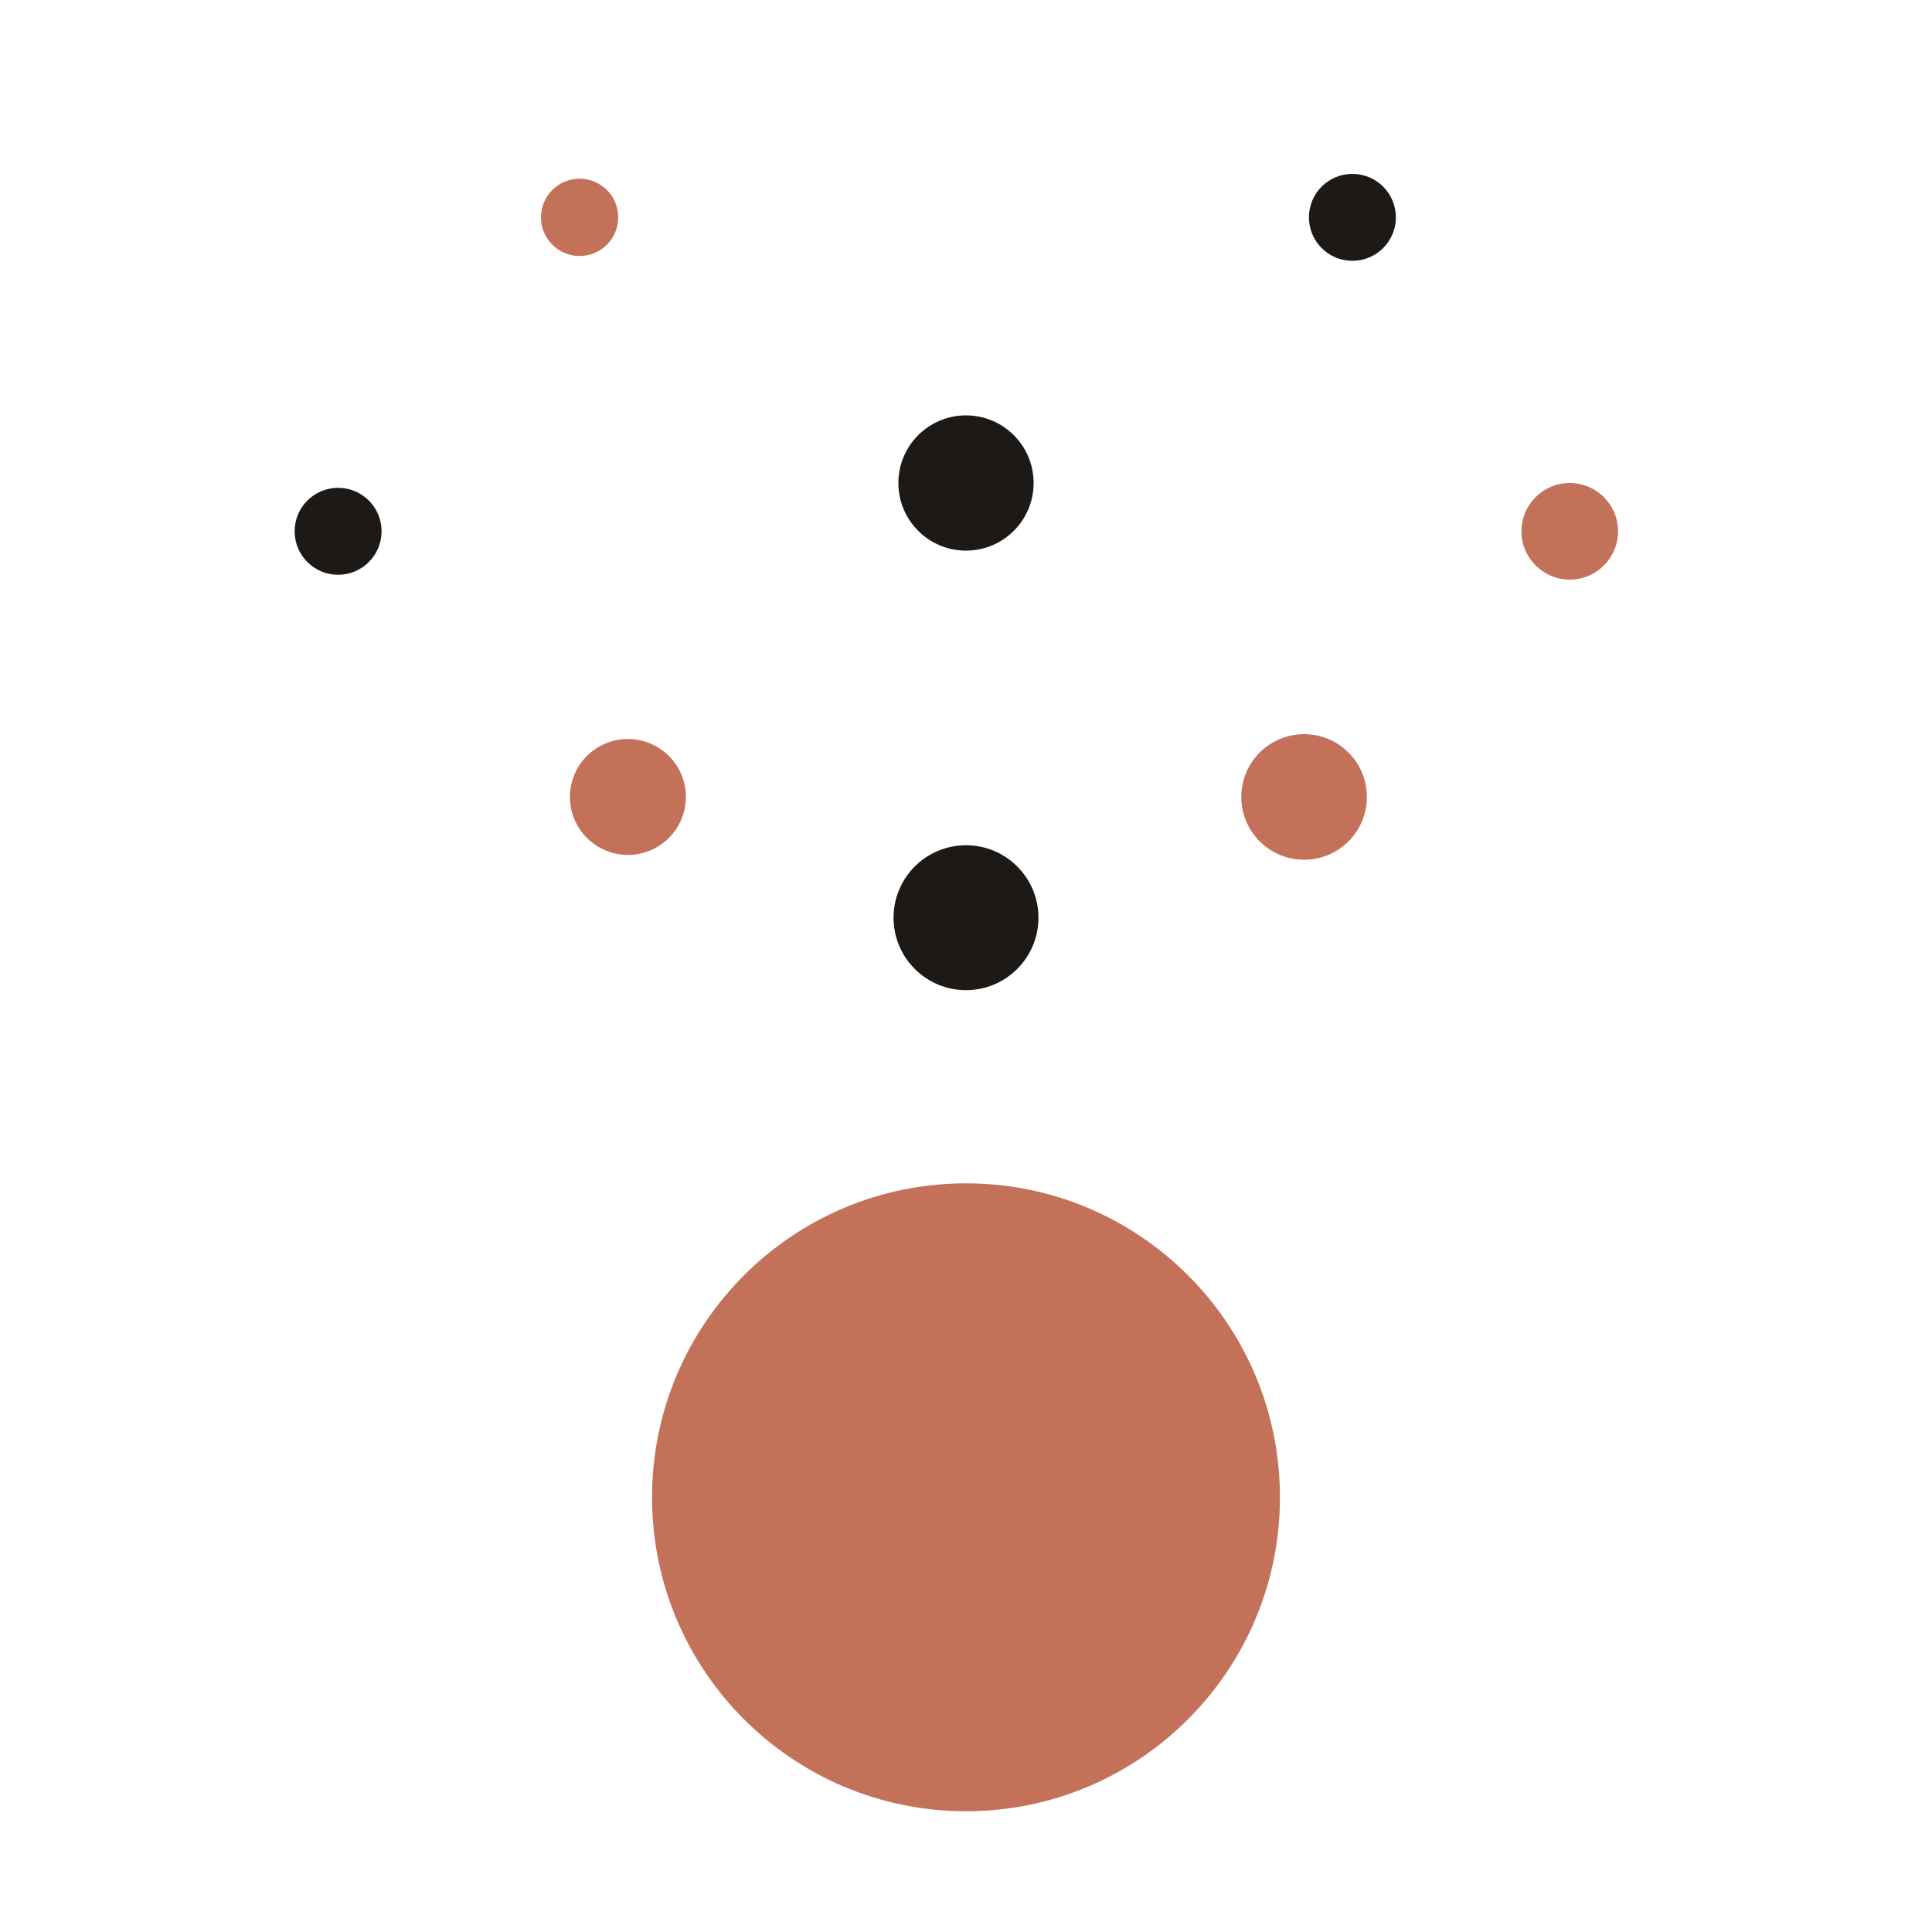
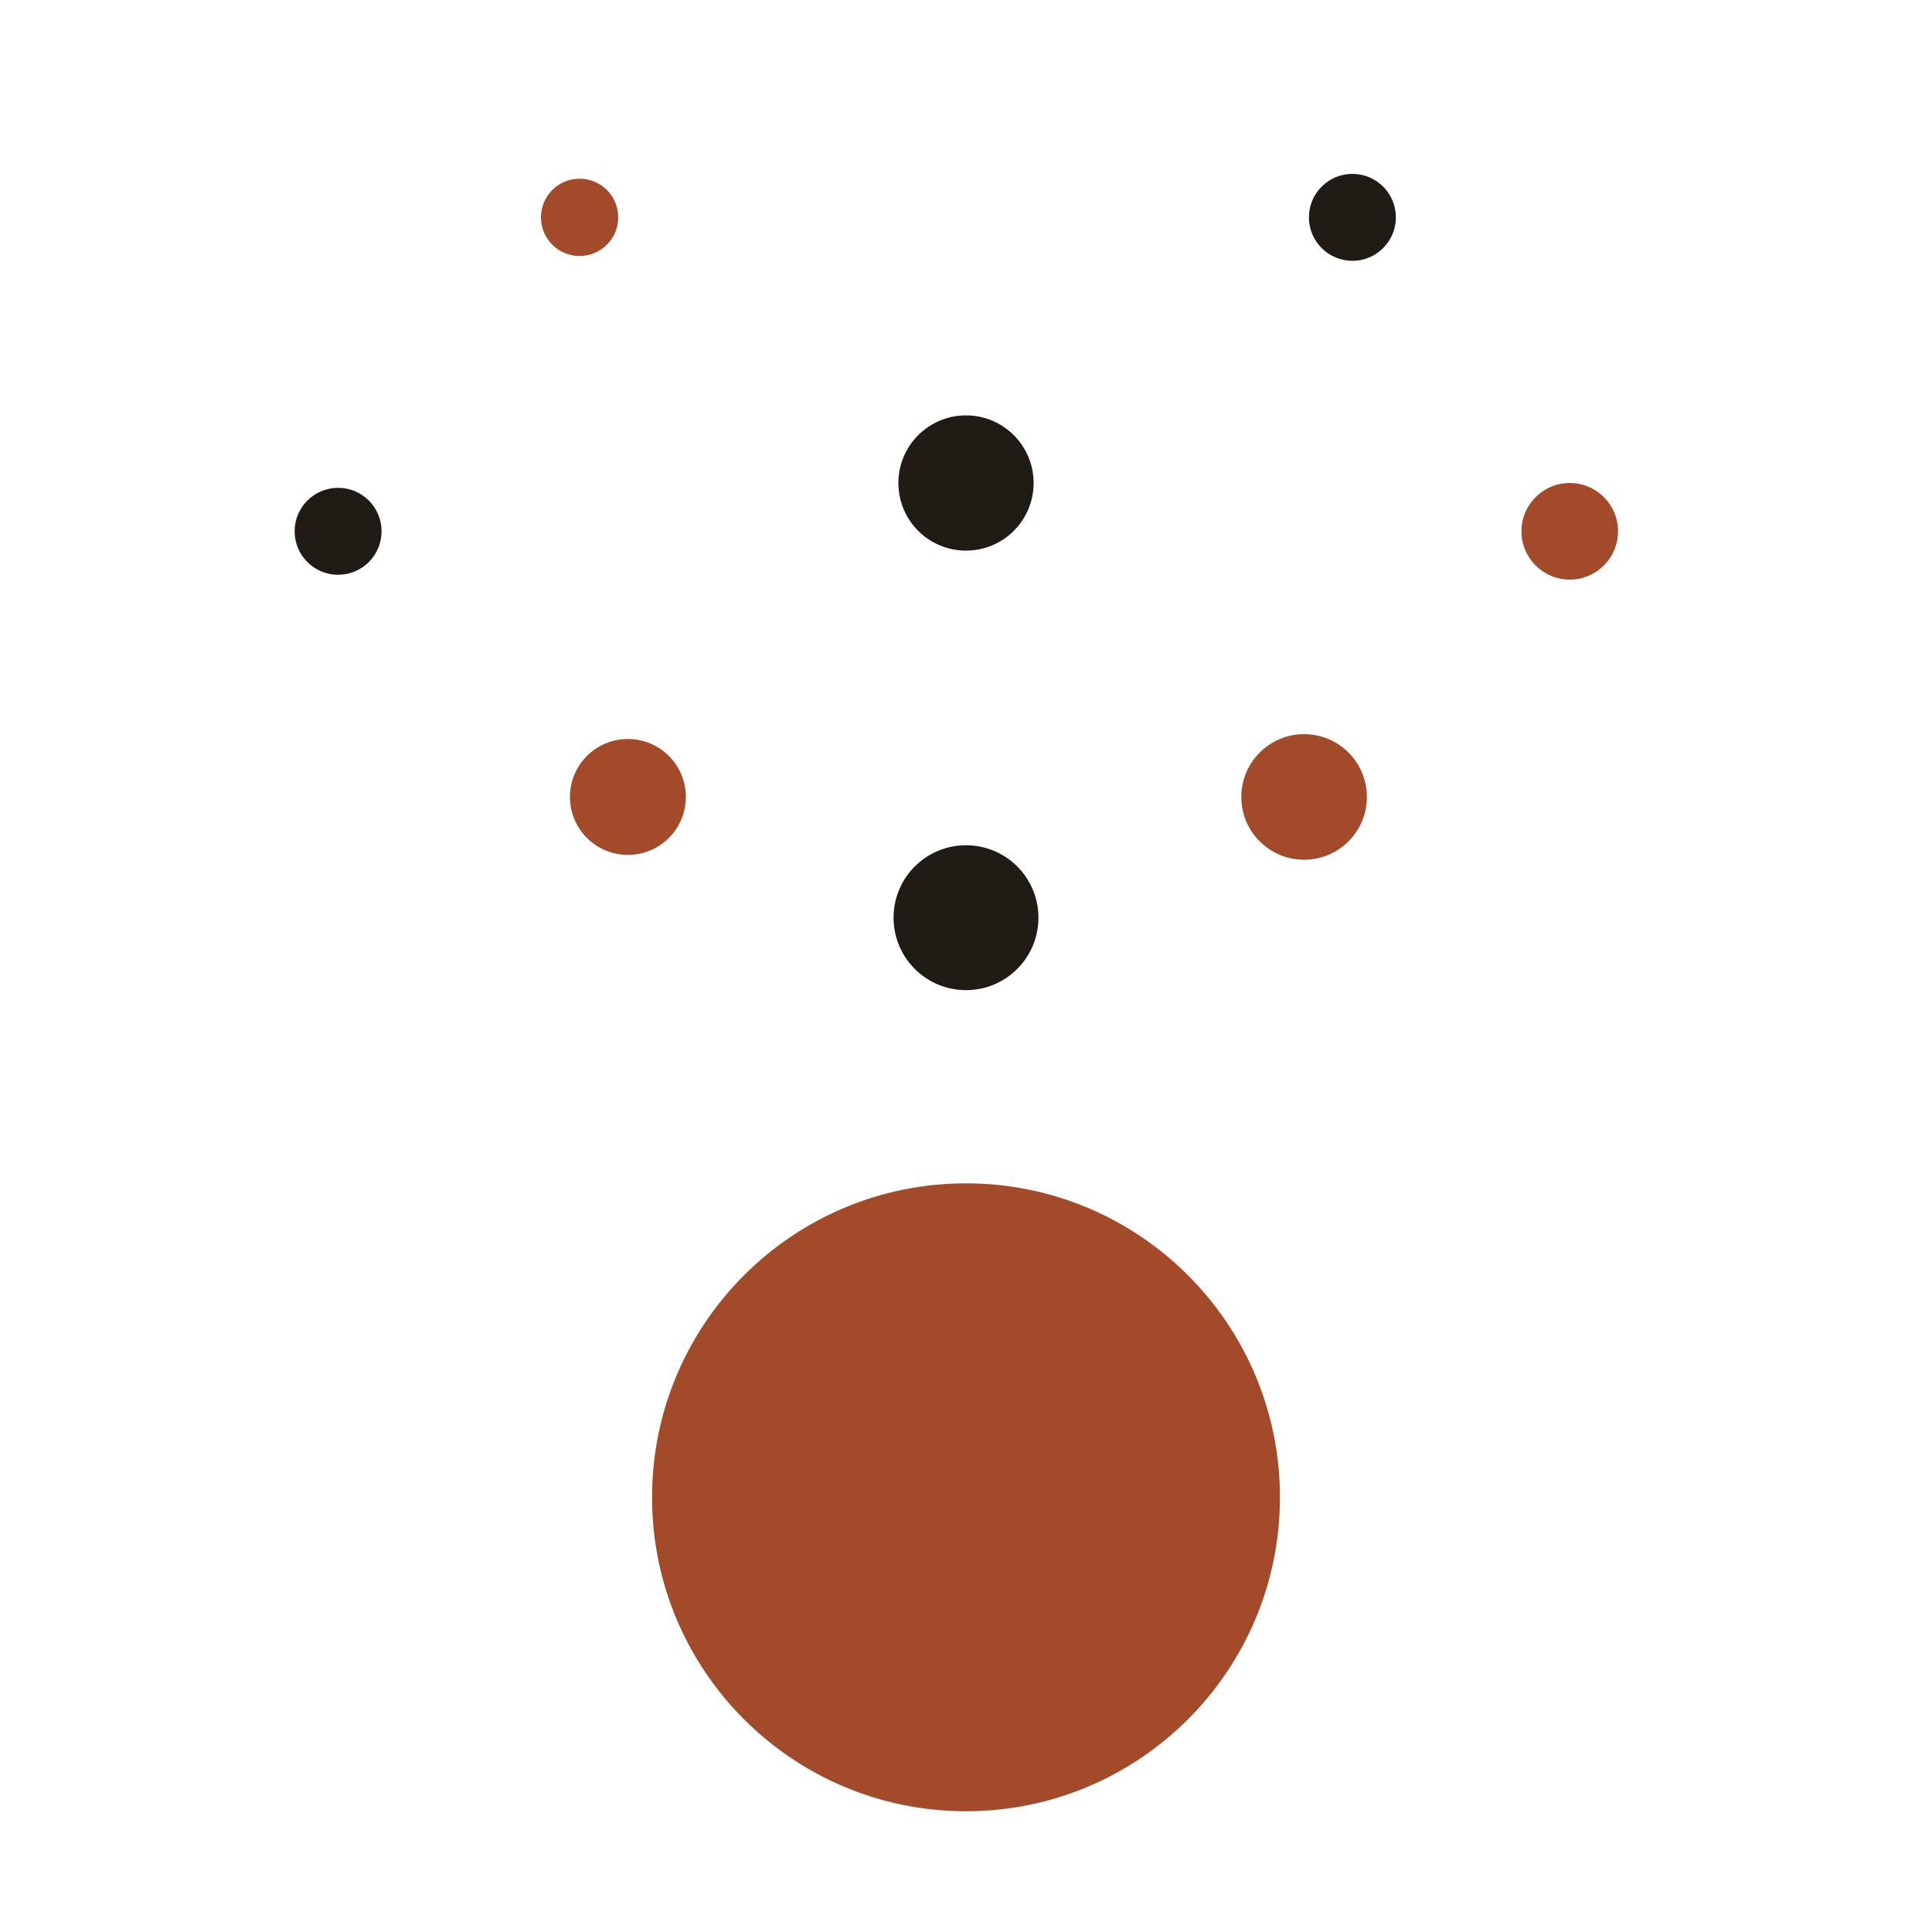
<svg xmlns="http://www.w3.org/2000/svg" viewBox="0 0 80 80" fill="none">
-   <circle cx="40" cy="38" r="3.0" fill="#1C1917" />
-   <circle cx="26" cy="33" r="2.4" fill="#C4715A" />
-   <circle cx="54" cy="33" r="2.6" fill="#C4715A" />
-   <circle cx="14" cy="22" r="1.8" fill="#1C1917" />
-   <circle cx="40" cy="20" r="2.8" fill="#1C1917" />
-   <circle cx="65" cy="22" r="2.0" fill="#C4715A" />
-   <circle cx="24" cy="9" r="1.6" fill="#C4715A" />
-   <circle cx="56" cy="9" r="1.8" fill="#1C1917" />
-   <circle cx="40" cy="62" r="13" fill="#C4715A" />
+   <circle cx="40" cy="38" r="3.0" fill="#201B15" />
+   <circle cx="26" cy="33" r="2.4" fill="#A34A2A" />
+   <circle cx="54" cy="33" r="2.6" fill="#A34A2A" />
+   <circle cx="14" cy="22" r="1.8" fill="#201B15" />
+   <circle cx="40" cy="20" r="2.8" fill="#201B15" />
+   <circle cx="65" cy="22" r="2.0" fill="#A34A2A" />
+   <circle cx="24" cy="9" r="1.6" fill="#A34A2A" />
+   <circle cx="56" cy="9" r="1.8" fill="#201B15" />
+   <circle cx="40" cy="62" r="13" fill="#A34A2A" />
</svg>
